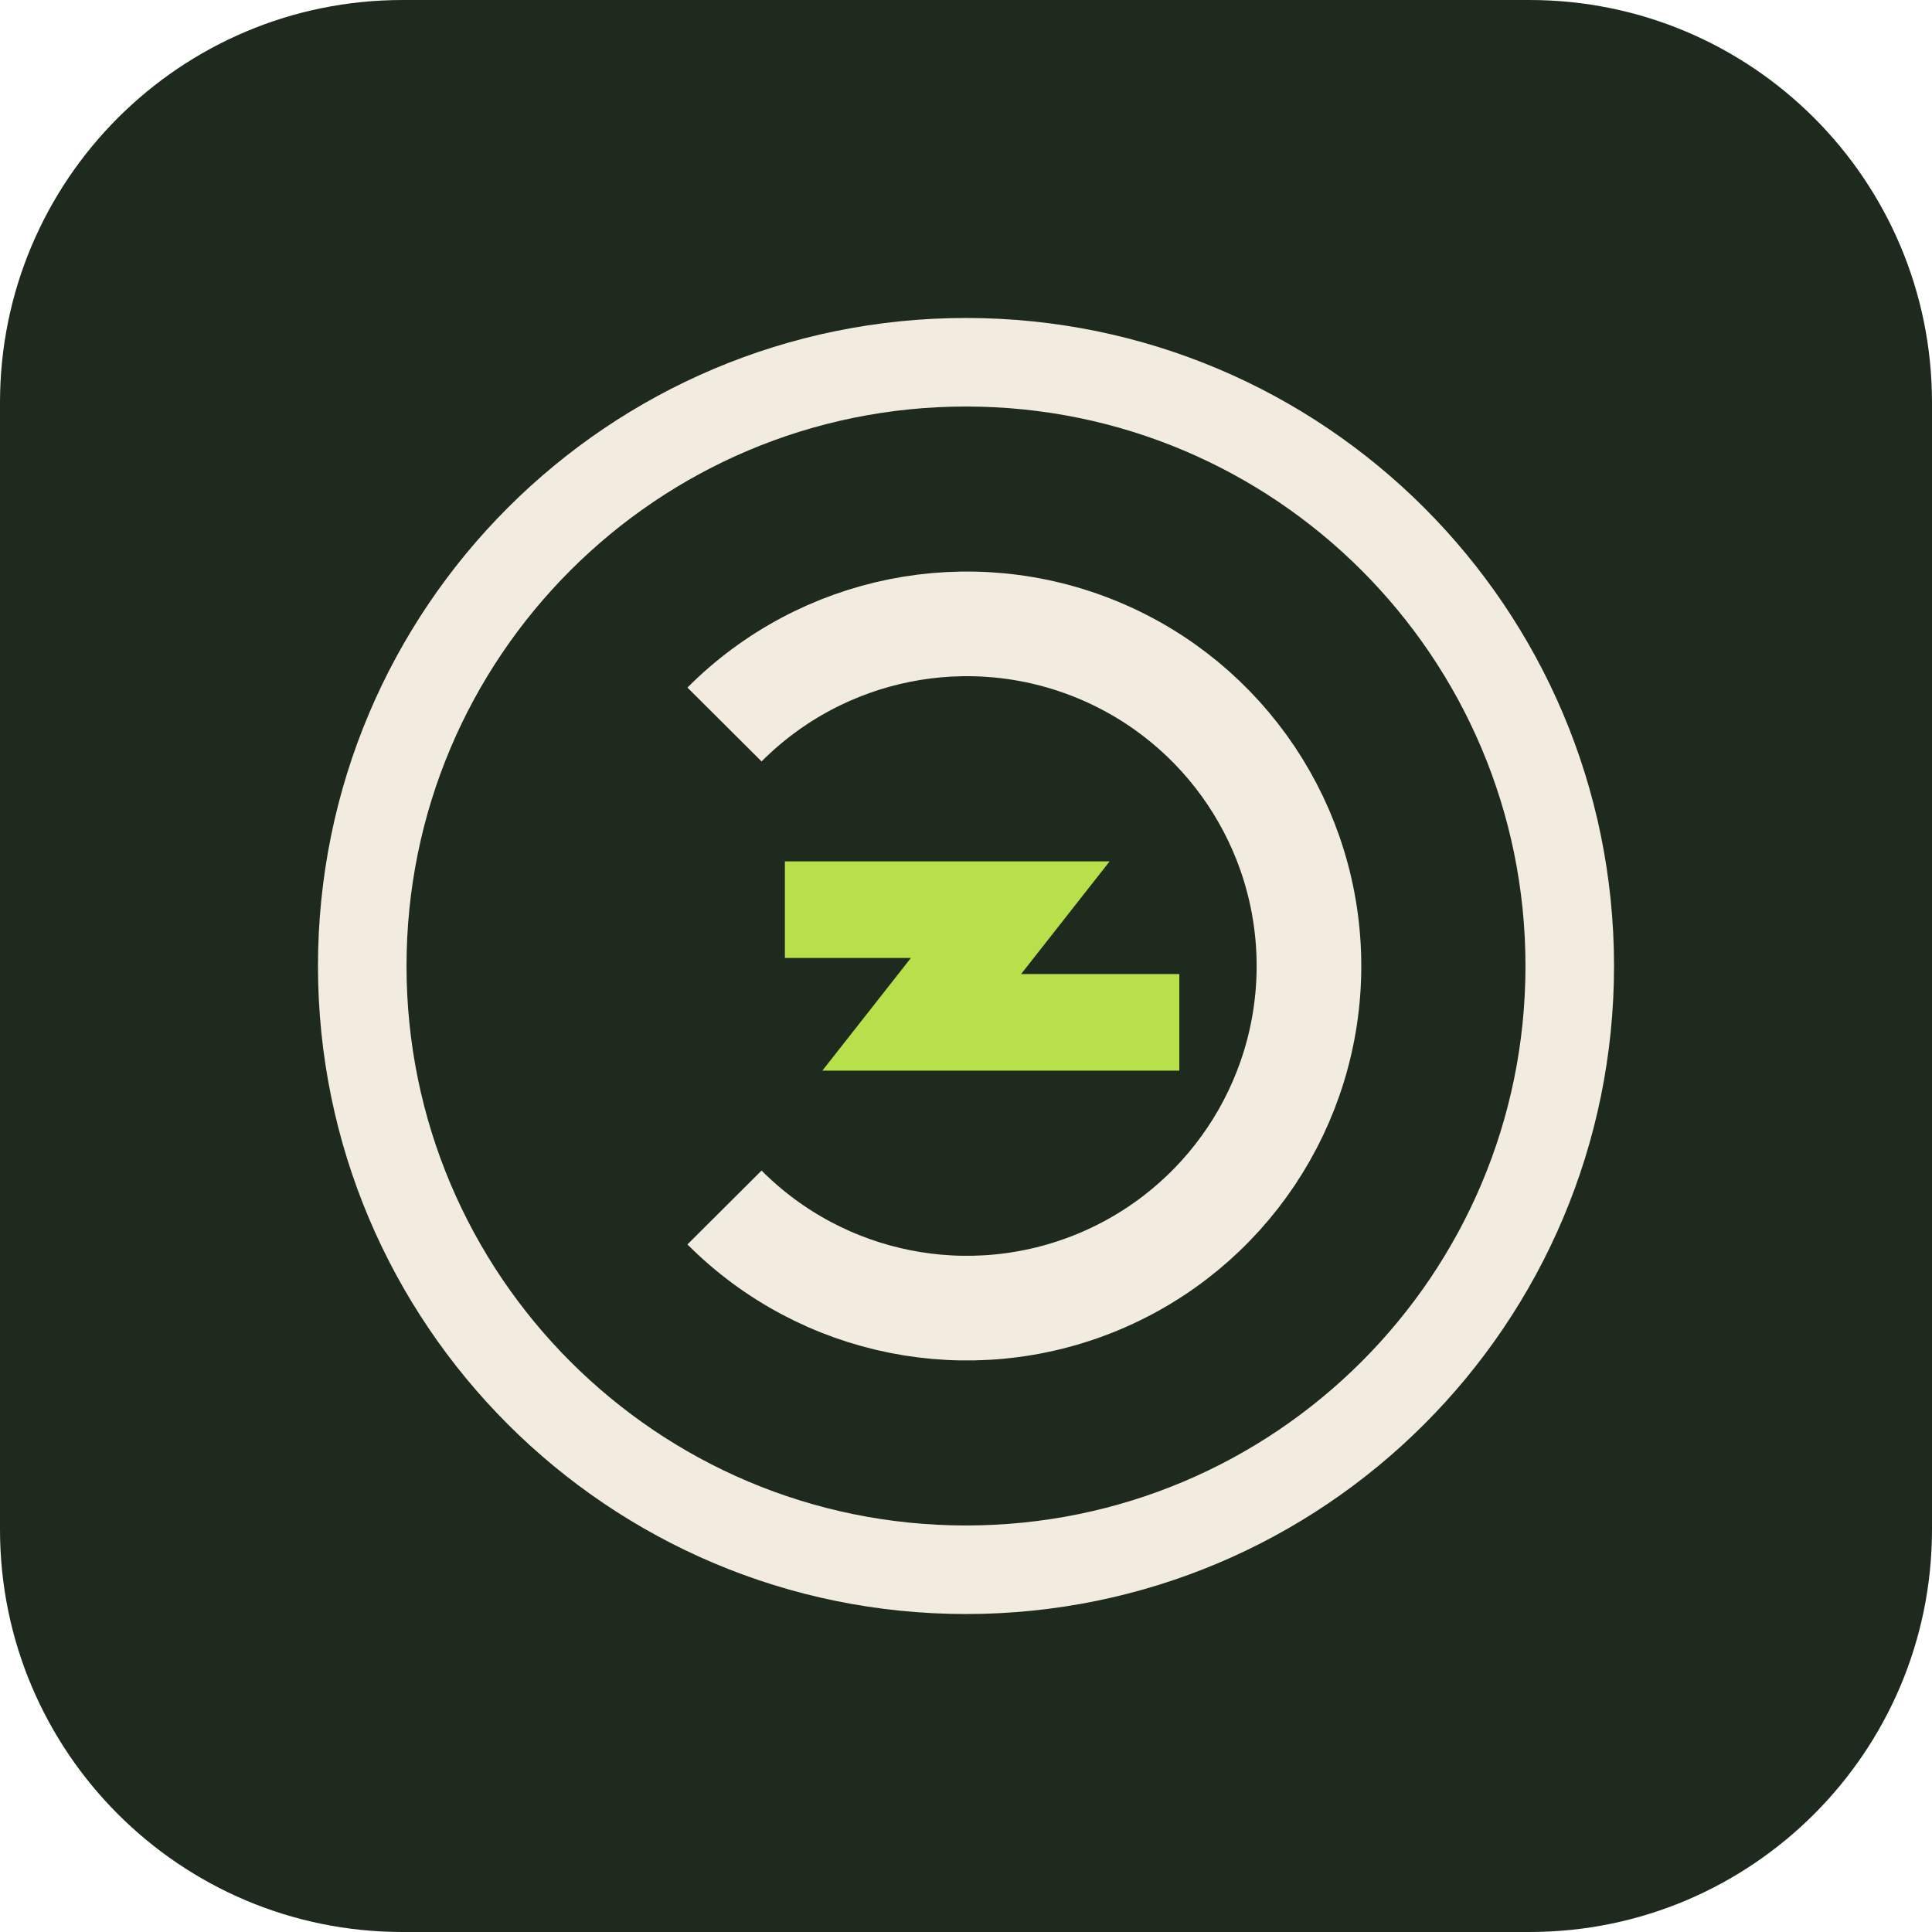
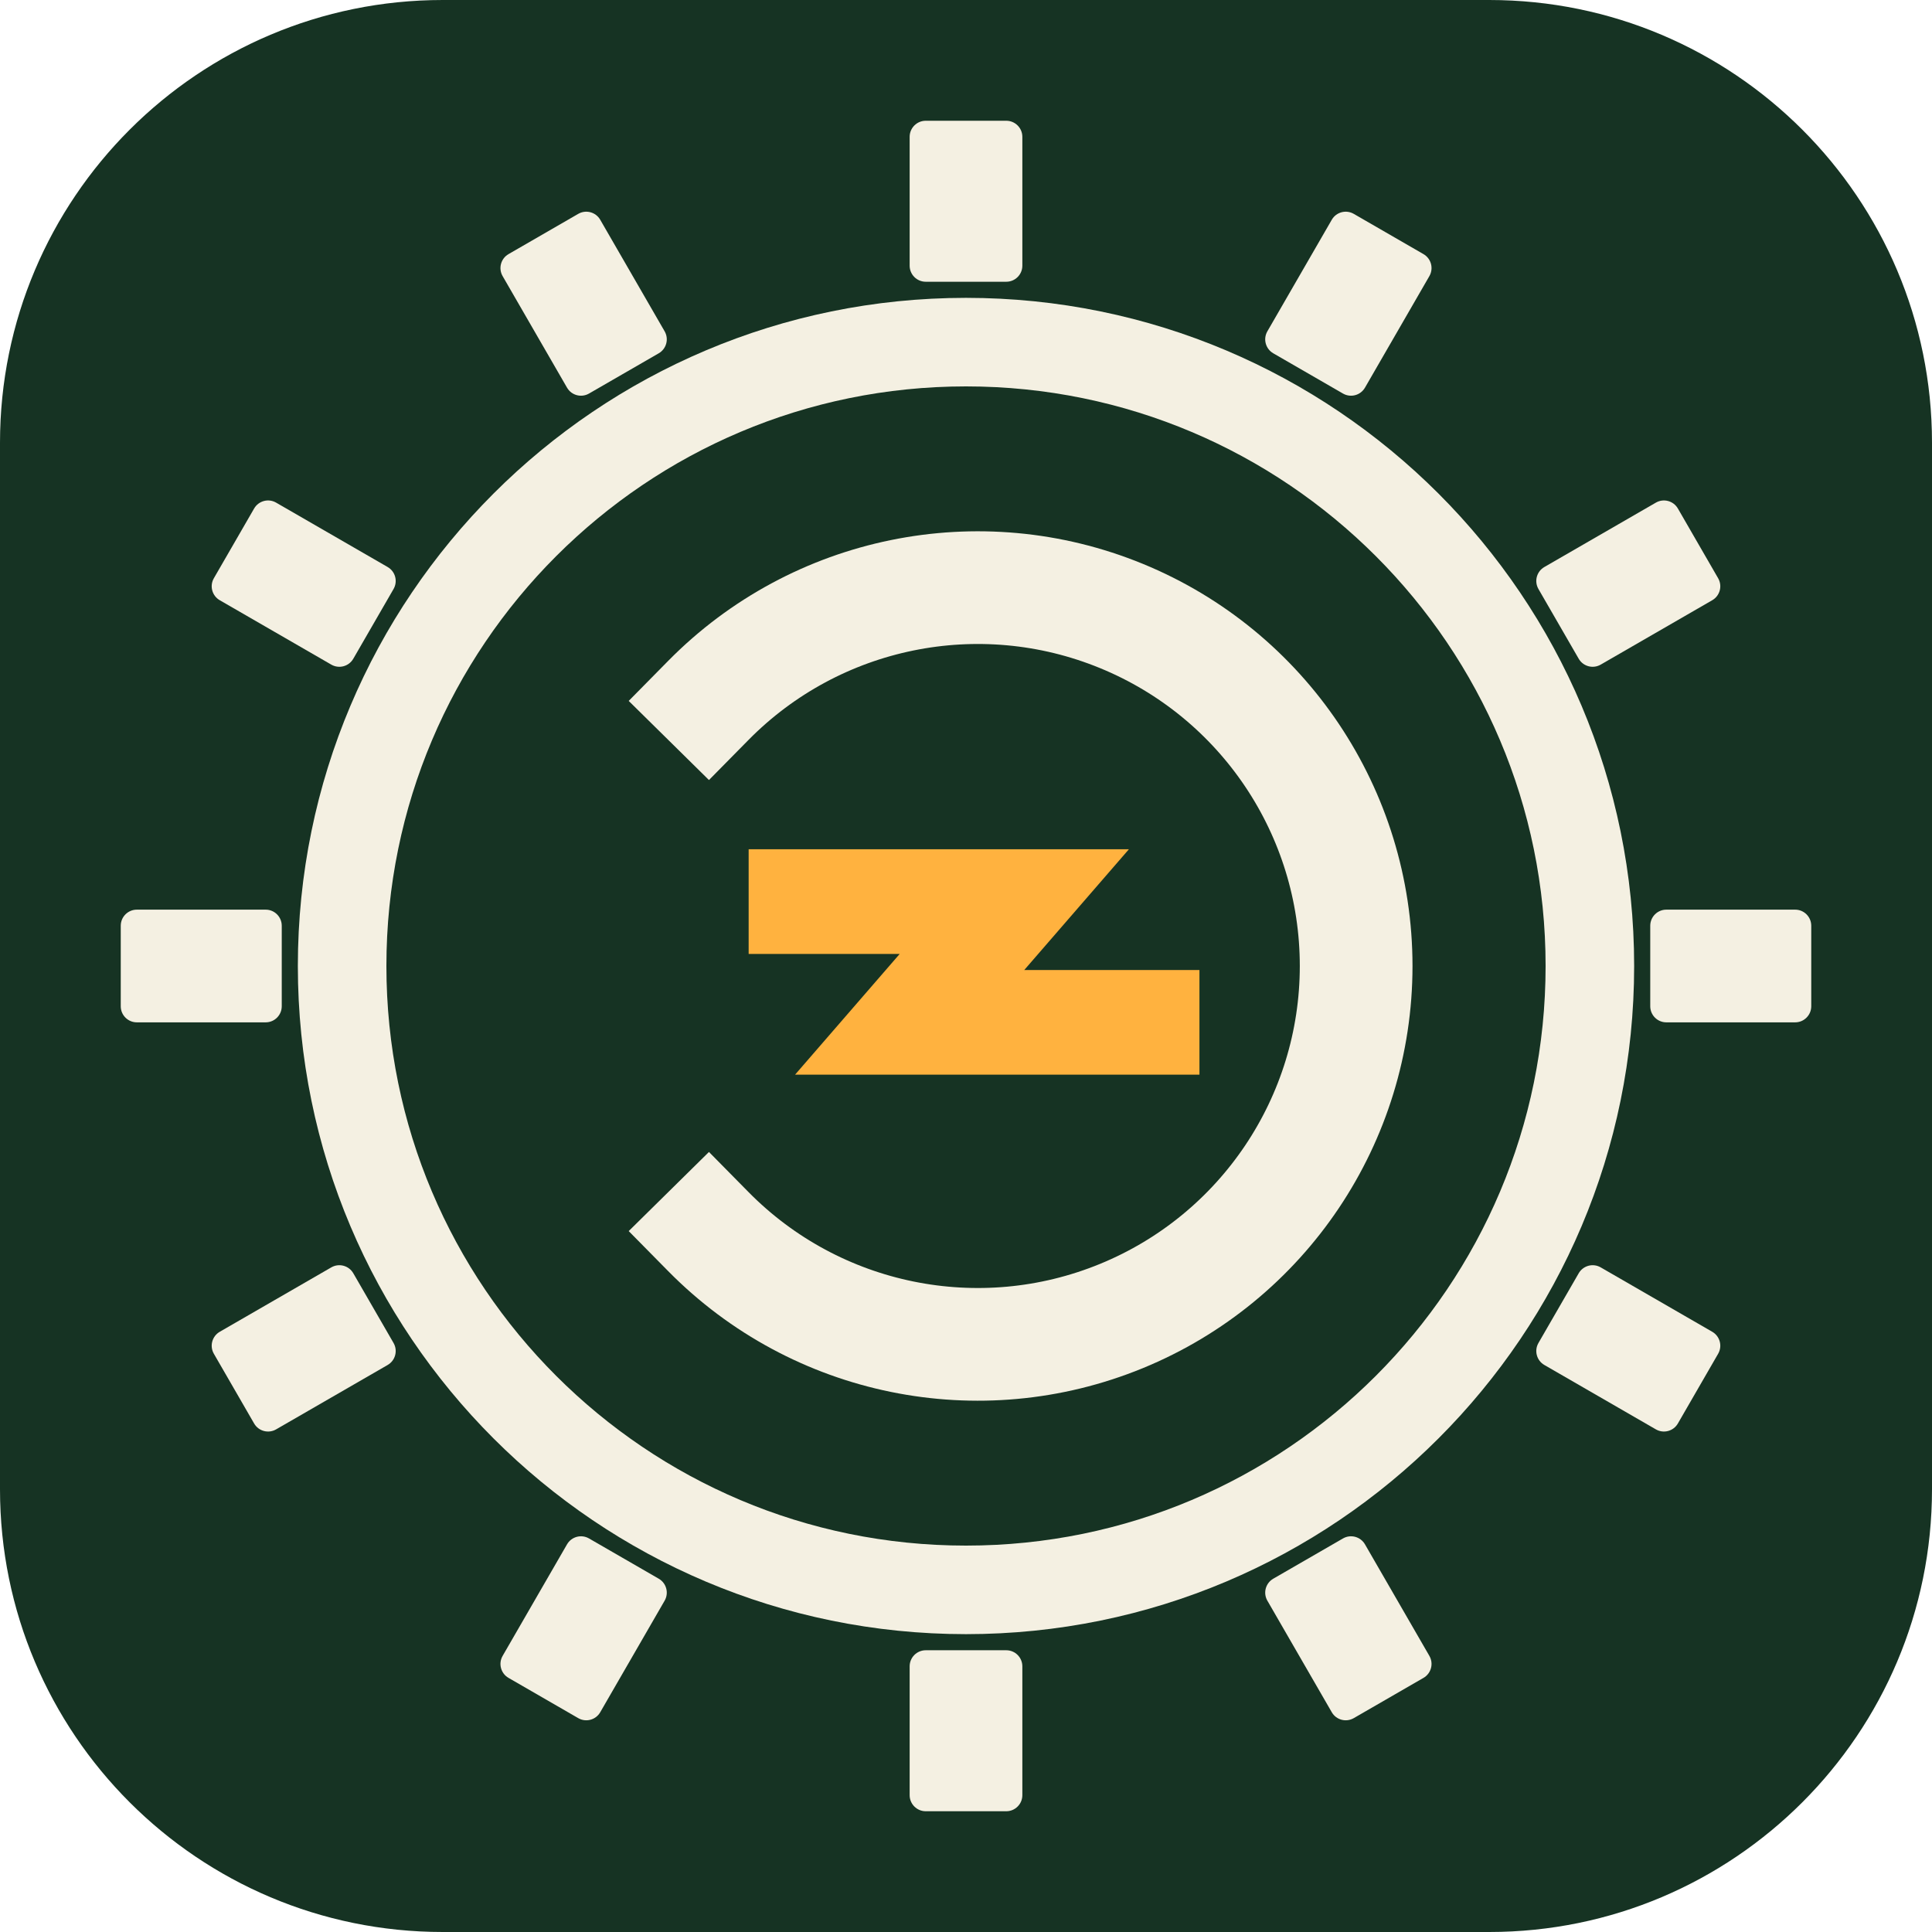
<svg xmlns="http://www.w3.org/2000/svg" viewBox="0 0 48 48">
-   <rect width="48" height="48" rx="10" fill="#1f2a1f" />
-   <circle cx="24" cy="24" r="15" fill="none" stroke="#f1ecdf" stroke-width="2.2" />
-   <path d="M18 18a8.5 8.5 0 1 1 0 12" fill="none" stroke="#f1ecdf" stroke-width="2.6" />
-   <path d="M19.5 22.6h5.6l-2.2 2.8h6.4" fill="none" stroke="#b8e04a" stroke-width="2.4" />
+   <rect width="48" height="48" rx="11" fill="#163323" />
+   <g fill="#f4f0e2">
+     <rect x="22.6" y="3" width="2.8" height="4" rx="0.4" />
+     <rect x="22.6" y="3" width="2.8" height="4" rx="0.4" transform="rotate(30 24 24)" />
+     <rect x="22.6" y="3" width="2.8" height="4" rx="0.4" transform="rotate(60 24 24)" />
+     <rect x="22.6" y="3" width="2.8" height="4" rx="0.4" transform="rotate(90 24 24)" />
+     <rect x="22.6" y="3" width="2.8" height="4" rx="0.4" transform="rotate(120 24 24)" />
+     <rect x="22.6" y="3" width="2.8" height="4" rx="0.4" transform="rotate(150 24 24)" />
+     <rect x="22.6" y="3" width="2.8" height="4" rx="0.4" transform="rotate(180 24 24)" />
+     <rect x="22.6" y="3" width="2.8" height="4" rx="0.4" transform="rotate(210 24 24)" />
+     <rect x="22.6" y="3" width="2.8" height="4" rx="0.4" transform="rotate(240 24 24)" />
+     <rect x="22.6" y="3" width="2.8" height="4" rx="0.4" transform="rotate(270 24 24)" />
+     <rect x="22.6" y="3" width="2.8" height="4" rx="0.4" transform="rotate(300 24 24)" />
+     <rect x="22.6" y="3" width="2.8" height="4" rx="0.4" transform="rotate(330 24 24)" />
+   </g>
+   <circle cx="24" cy="24" r="15.5" fill="none" stroke="#f4f0e2" stroke-width="2.2" />
+   <path d="M17.6 17.4a9.4 9.4 0 1 1 0 13.2" fill="none" stroke="#f4f0e2" stroke-width="2.8" stroke-linecap="square" />
+   <path d="M18.6 22.4h6.6l-2.6 3h7.2" fill="none" stroke="#ffb23f" stroke-width="2.6" />
</svg>
